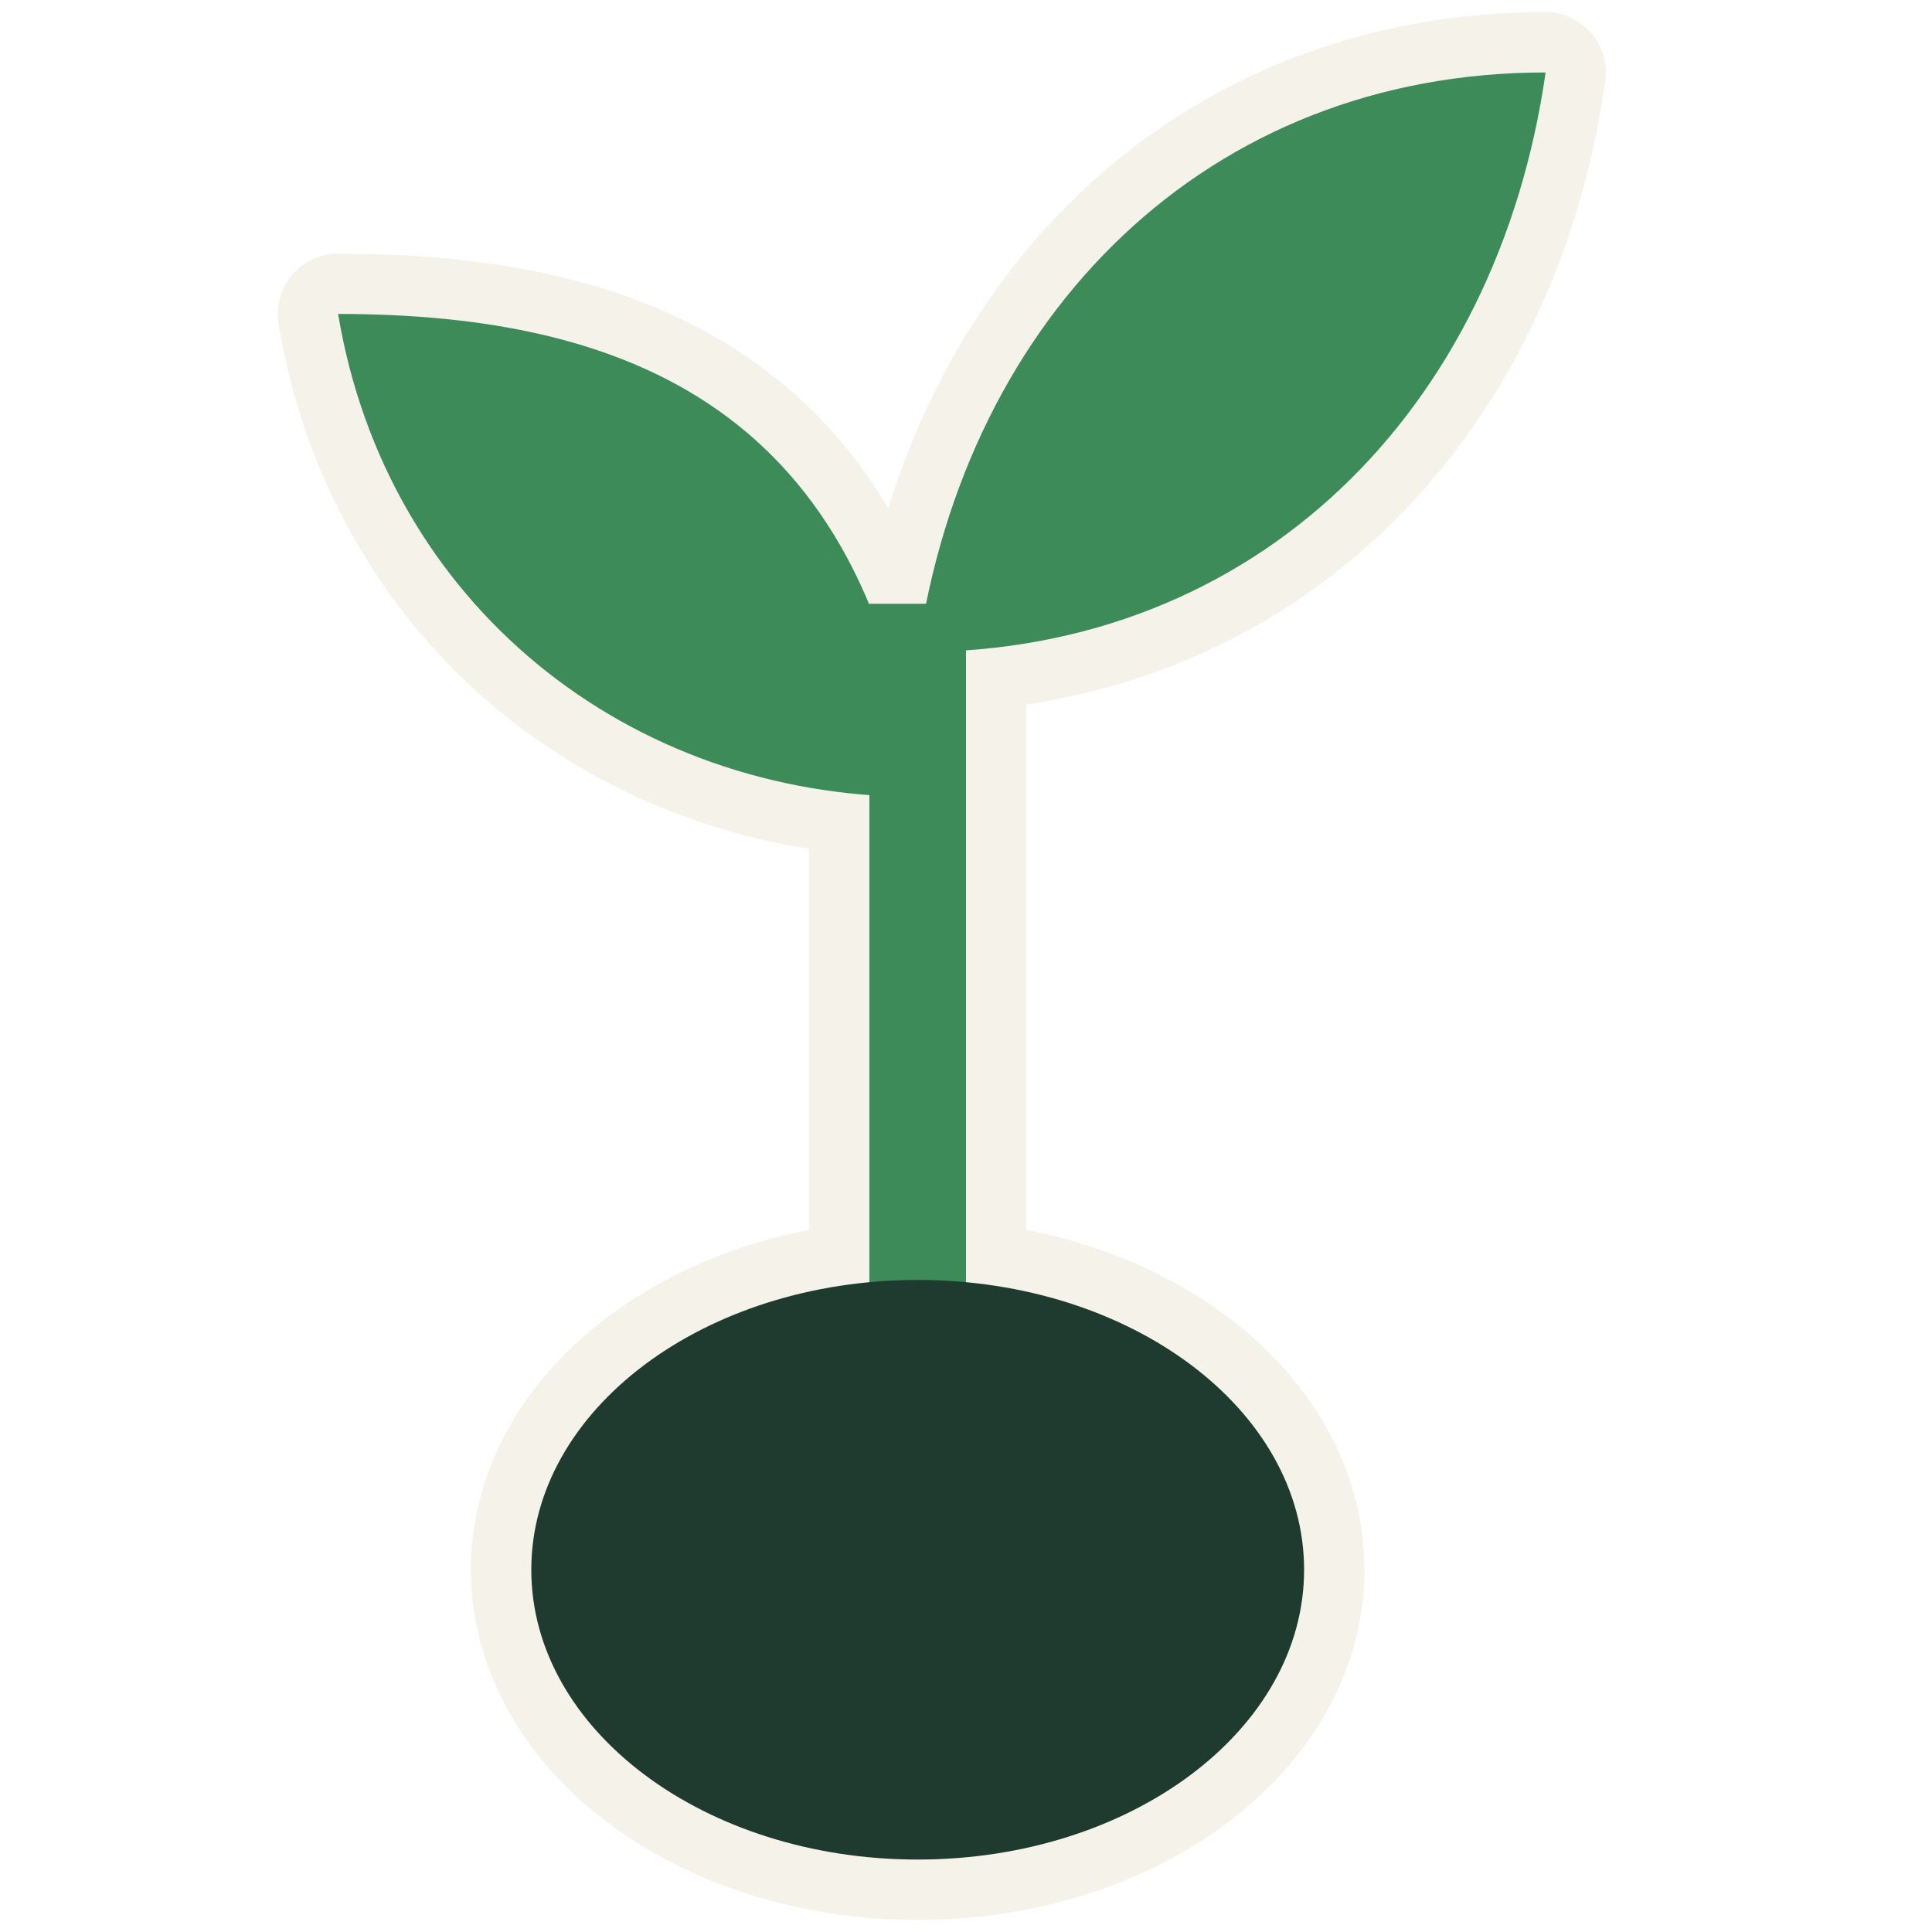
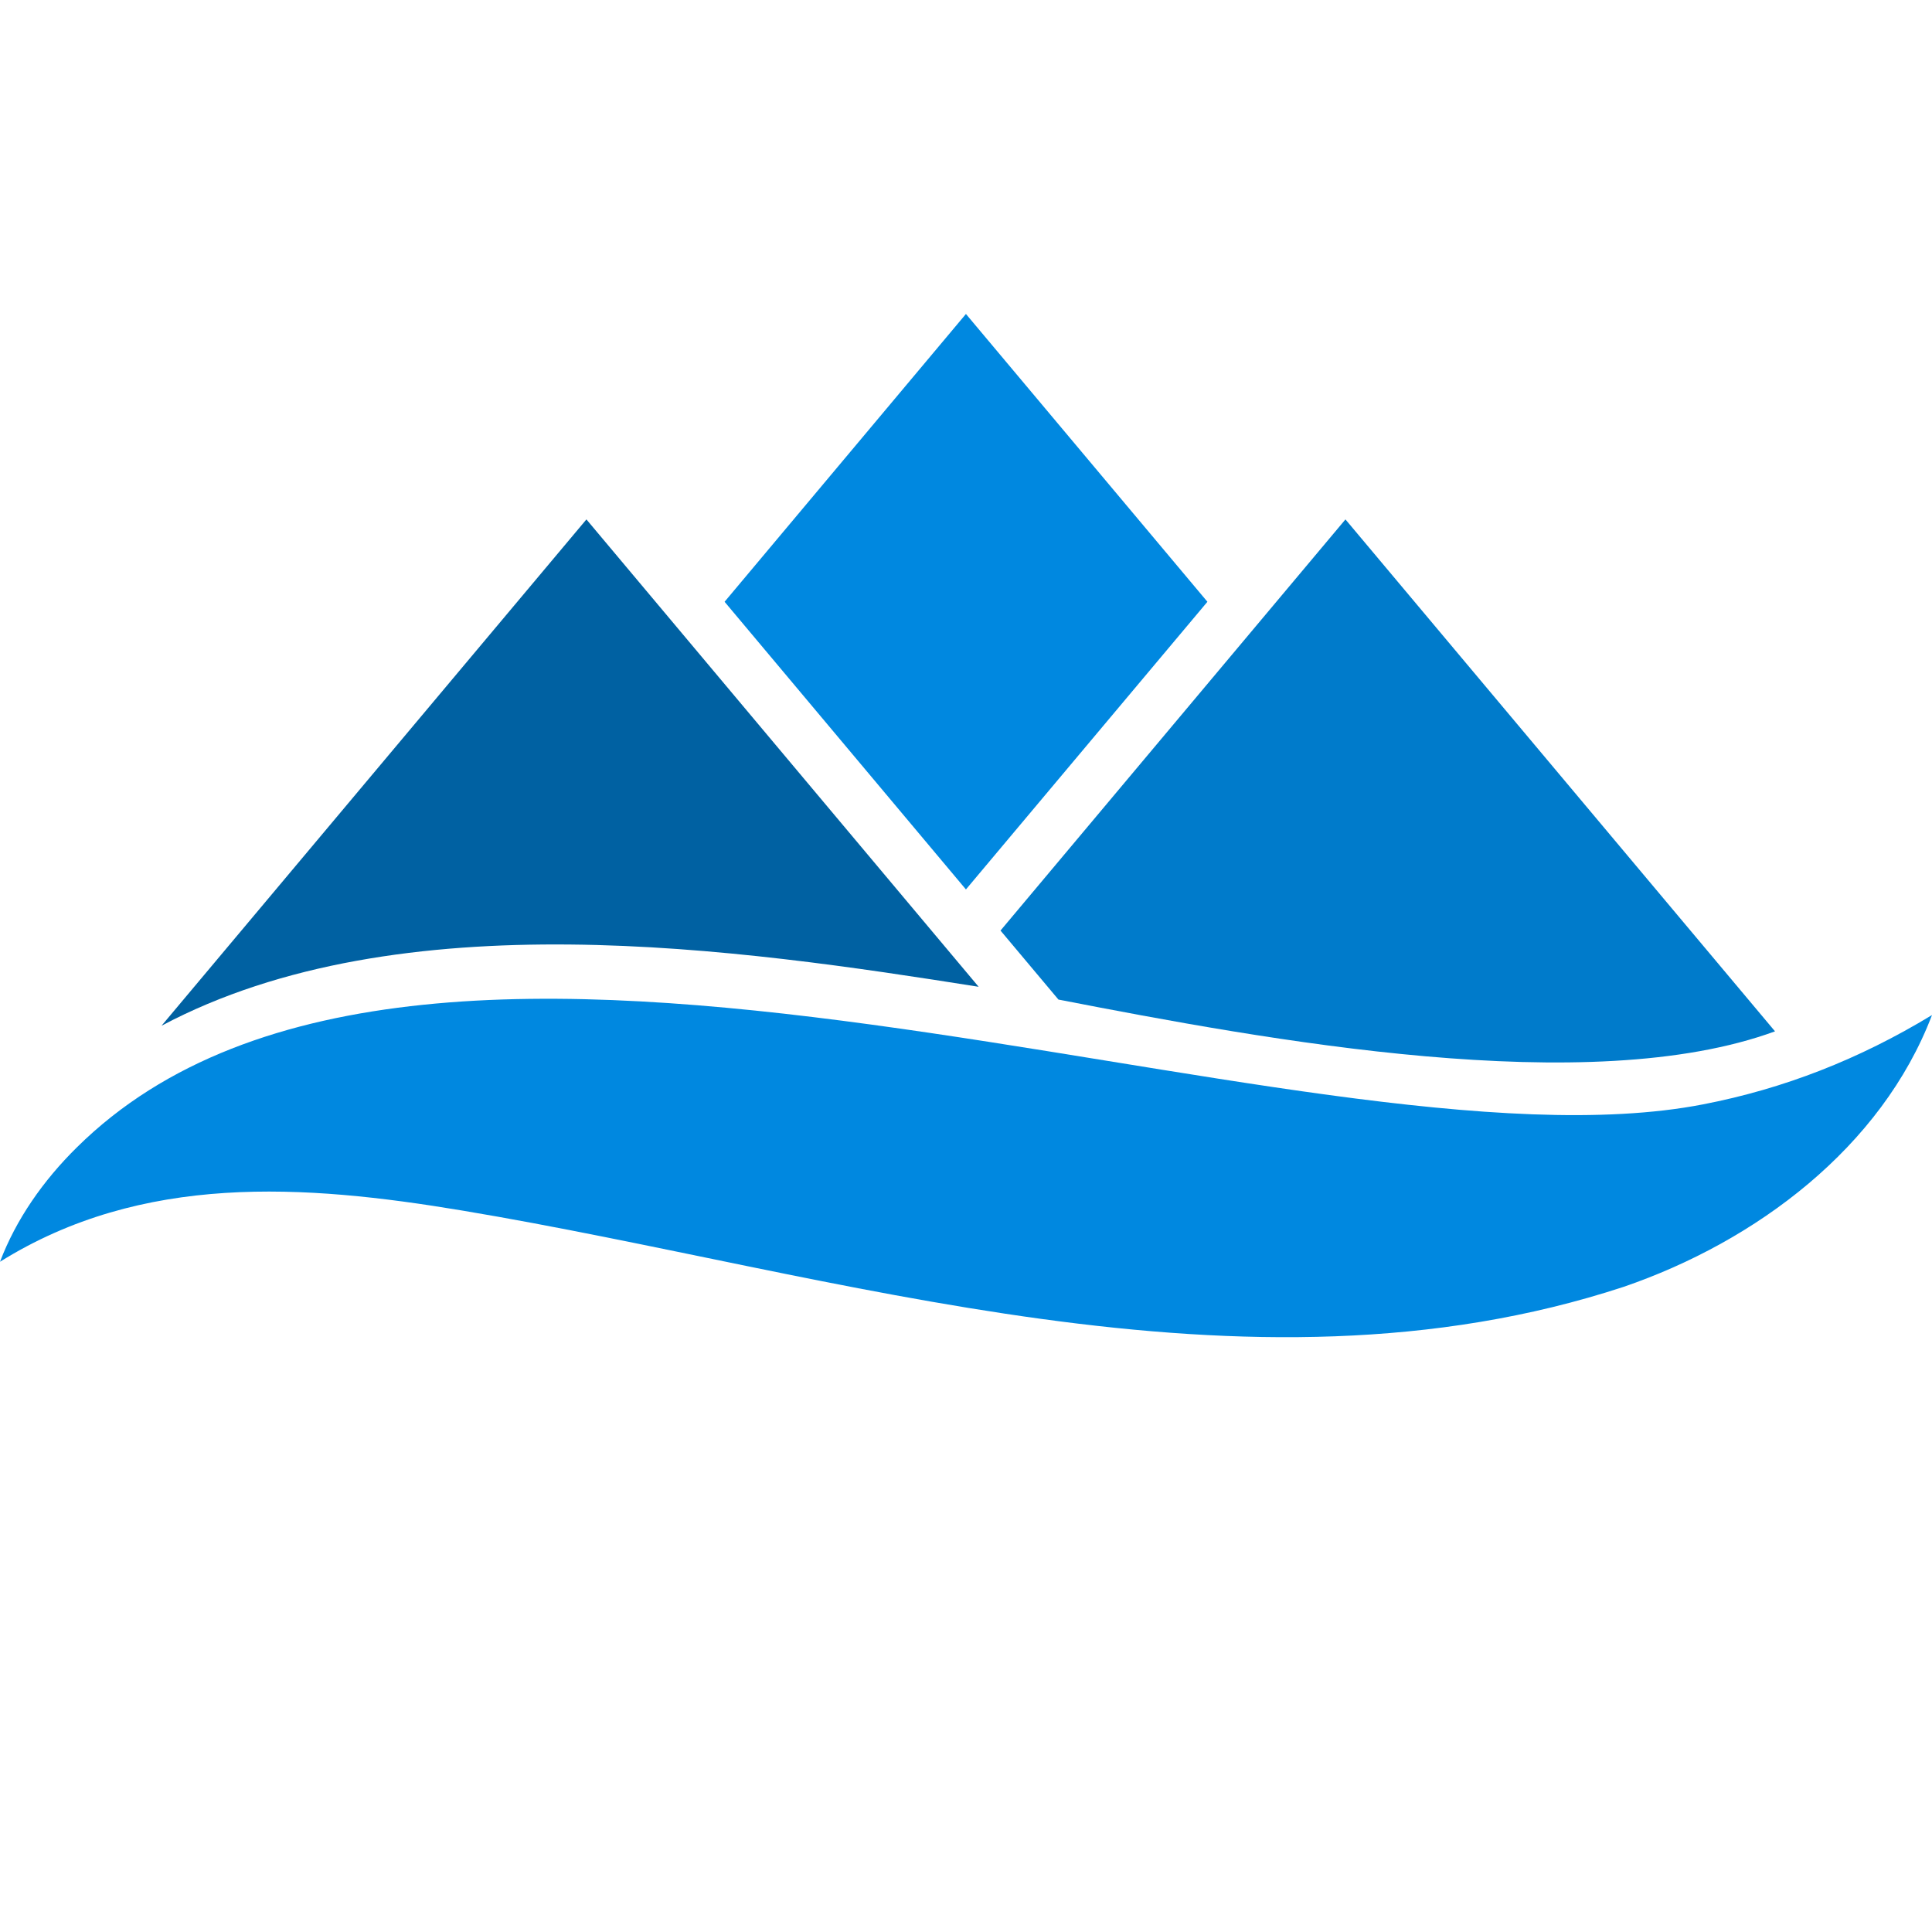
- <svg xmlns="http://www.w3.org/2000/svg" viewBox="-8 5 80 80" width="512" height="512" role="img" aria-label="Liteseed">
-   <style>.s{fill:#3E8B5A}.e{fill:#1F3A2E}.h{fill:none;stroke:#F5F2EA;stroke-width:5;stroke-linejoin:round}@media (prefers-color-scheme:dark){.s{fill:#F0B429}.e{fill:#F5F2EA}.h{stroke:#1F3A2E}}</style>
-   <g class="h">
-     <path d="M28 30H32V60H28Z M30 38C18 38 8 30 6 18C18 18 28 22 30 38Z M30 32C32 18 42 8 56 8C54 22 44 32 30 32Z" />
-     <ellipse cx="30" cy="70" rx="16" ry="12" />
-   </g>
-   <path class="s" d="M28 30H32V60H28Z M30 38C18 38 8 30 6 18C18 18 28 22 30 38Z M30 32C32 18 42 8 56 8C54 22 44 32 30 32Z" />
-   <ellipse class="e" cx="30" cy="70" rx="16" ry="12" />
+ <svg xmlns="http://www.w3.org/2000/svg" id="Isolation_Mode" data-name="Isolation Mode" viewBox="0 0 144.73 144.73">
+   <defs>
+     <style>
+       .cls-1 {
+         fill: #0061a2;
+       }
+ 
+       .cls-2 {
+         fill: #0088e0;
+       }
+ 
+       .cls-3 {
+         fill: #007bcb;
+       }
+     </style>
+   </defs>
+   <path class="cls-2" d="M144.73,76.04c-3.79,9.94-13.21,16.97-23.1,20.36-28.4,9.33-58.86-1.01-86.97-5.71-11.9-1.99-24-2.82-34.66,3.83,1.2-3.16,3.22-6.07,5.77-8.58,26.37-26.05,91.74,2.63,121.81-3.21,6.05-1.17,11.7-3.38,17.15-6.69h0Z" />
+   <polygon class="cls-2" points="90.45 45.08 72.36 23.52 54.28 45.08 72.36 66.63 90.45 45.08" />
+   <path class="cls-3" d="M132.97,77.26l-32.18-38.35-25.84,30.8,4.34,5.17c15.71,3.05,39.74,7.49,53.68,2.38Z" />
+   <path class="cls-1" d="M73.31,73.92l-29.38-35.01-31.83,37.93c17.89-9.5,43.29-5.75,61.2-2.92Z" />
</svg>
